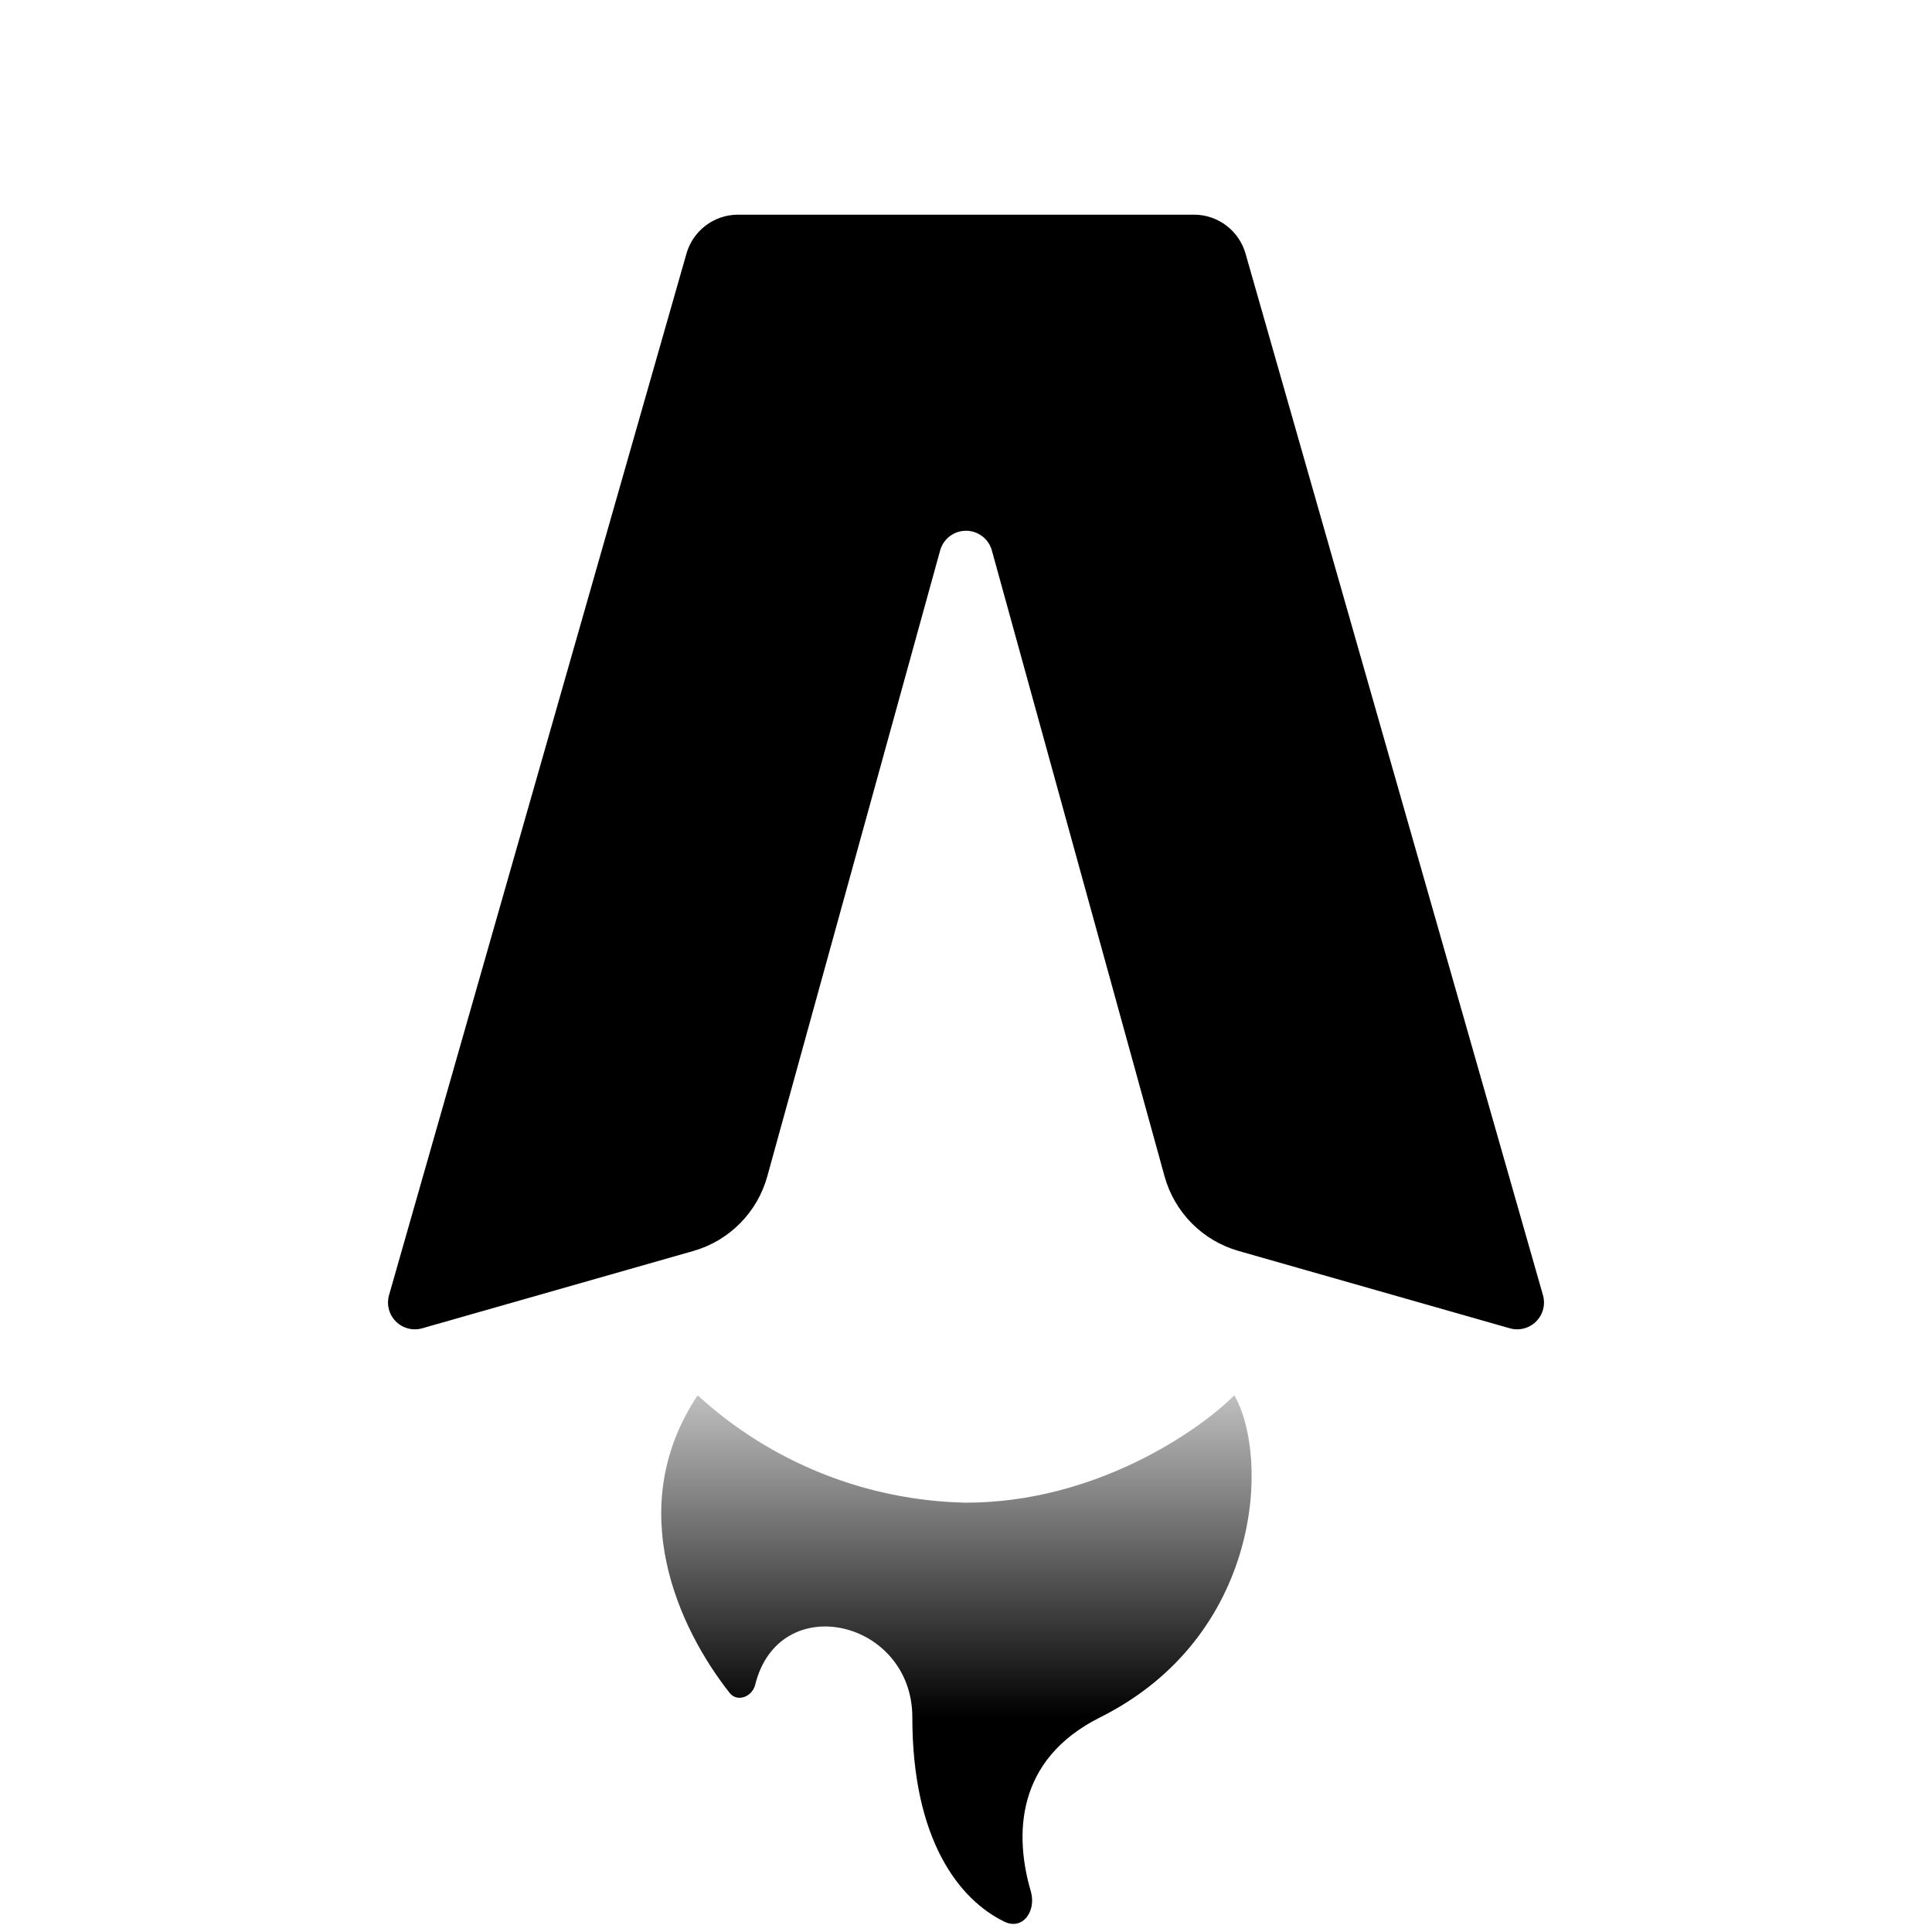
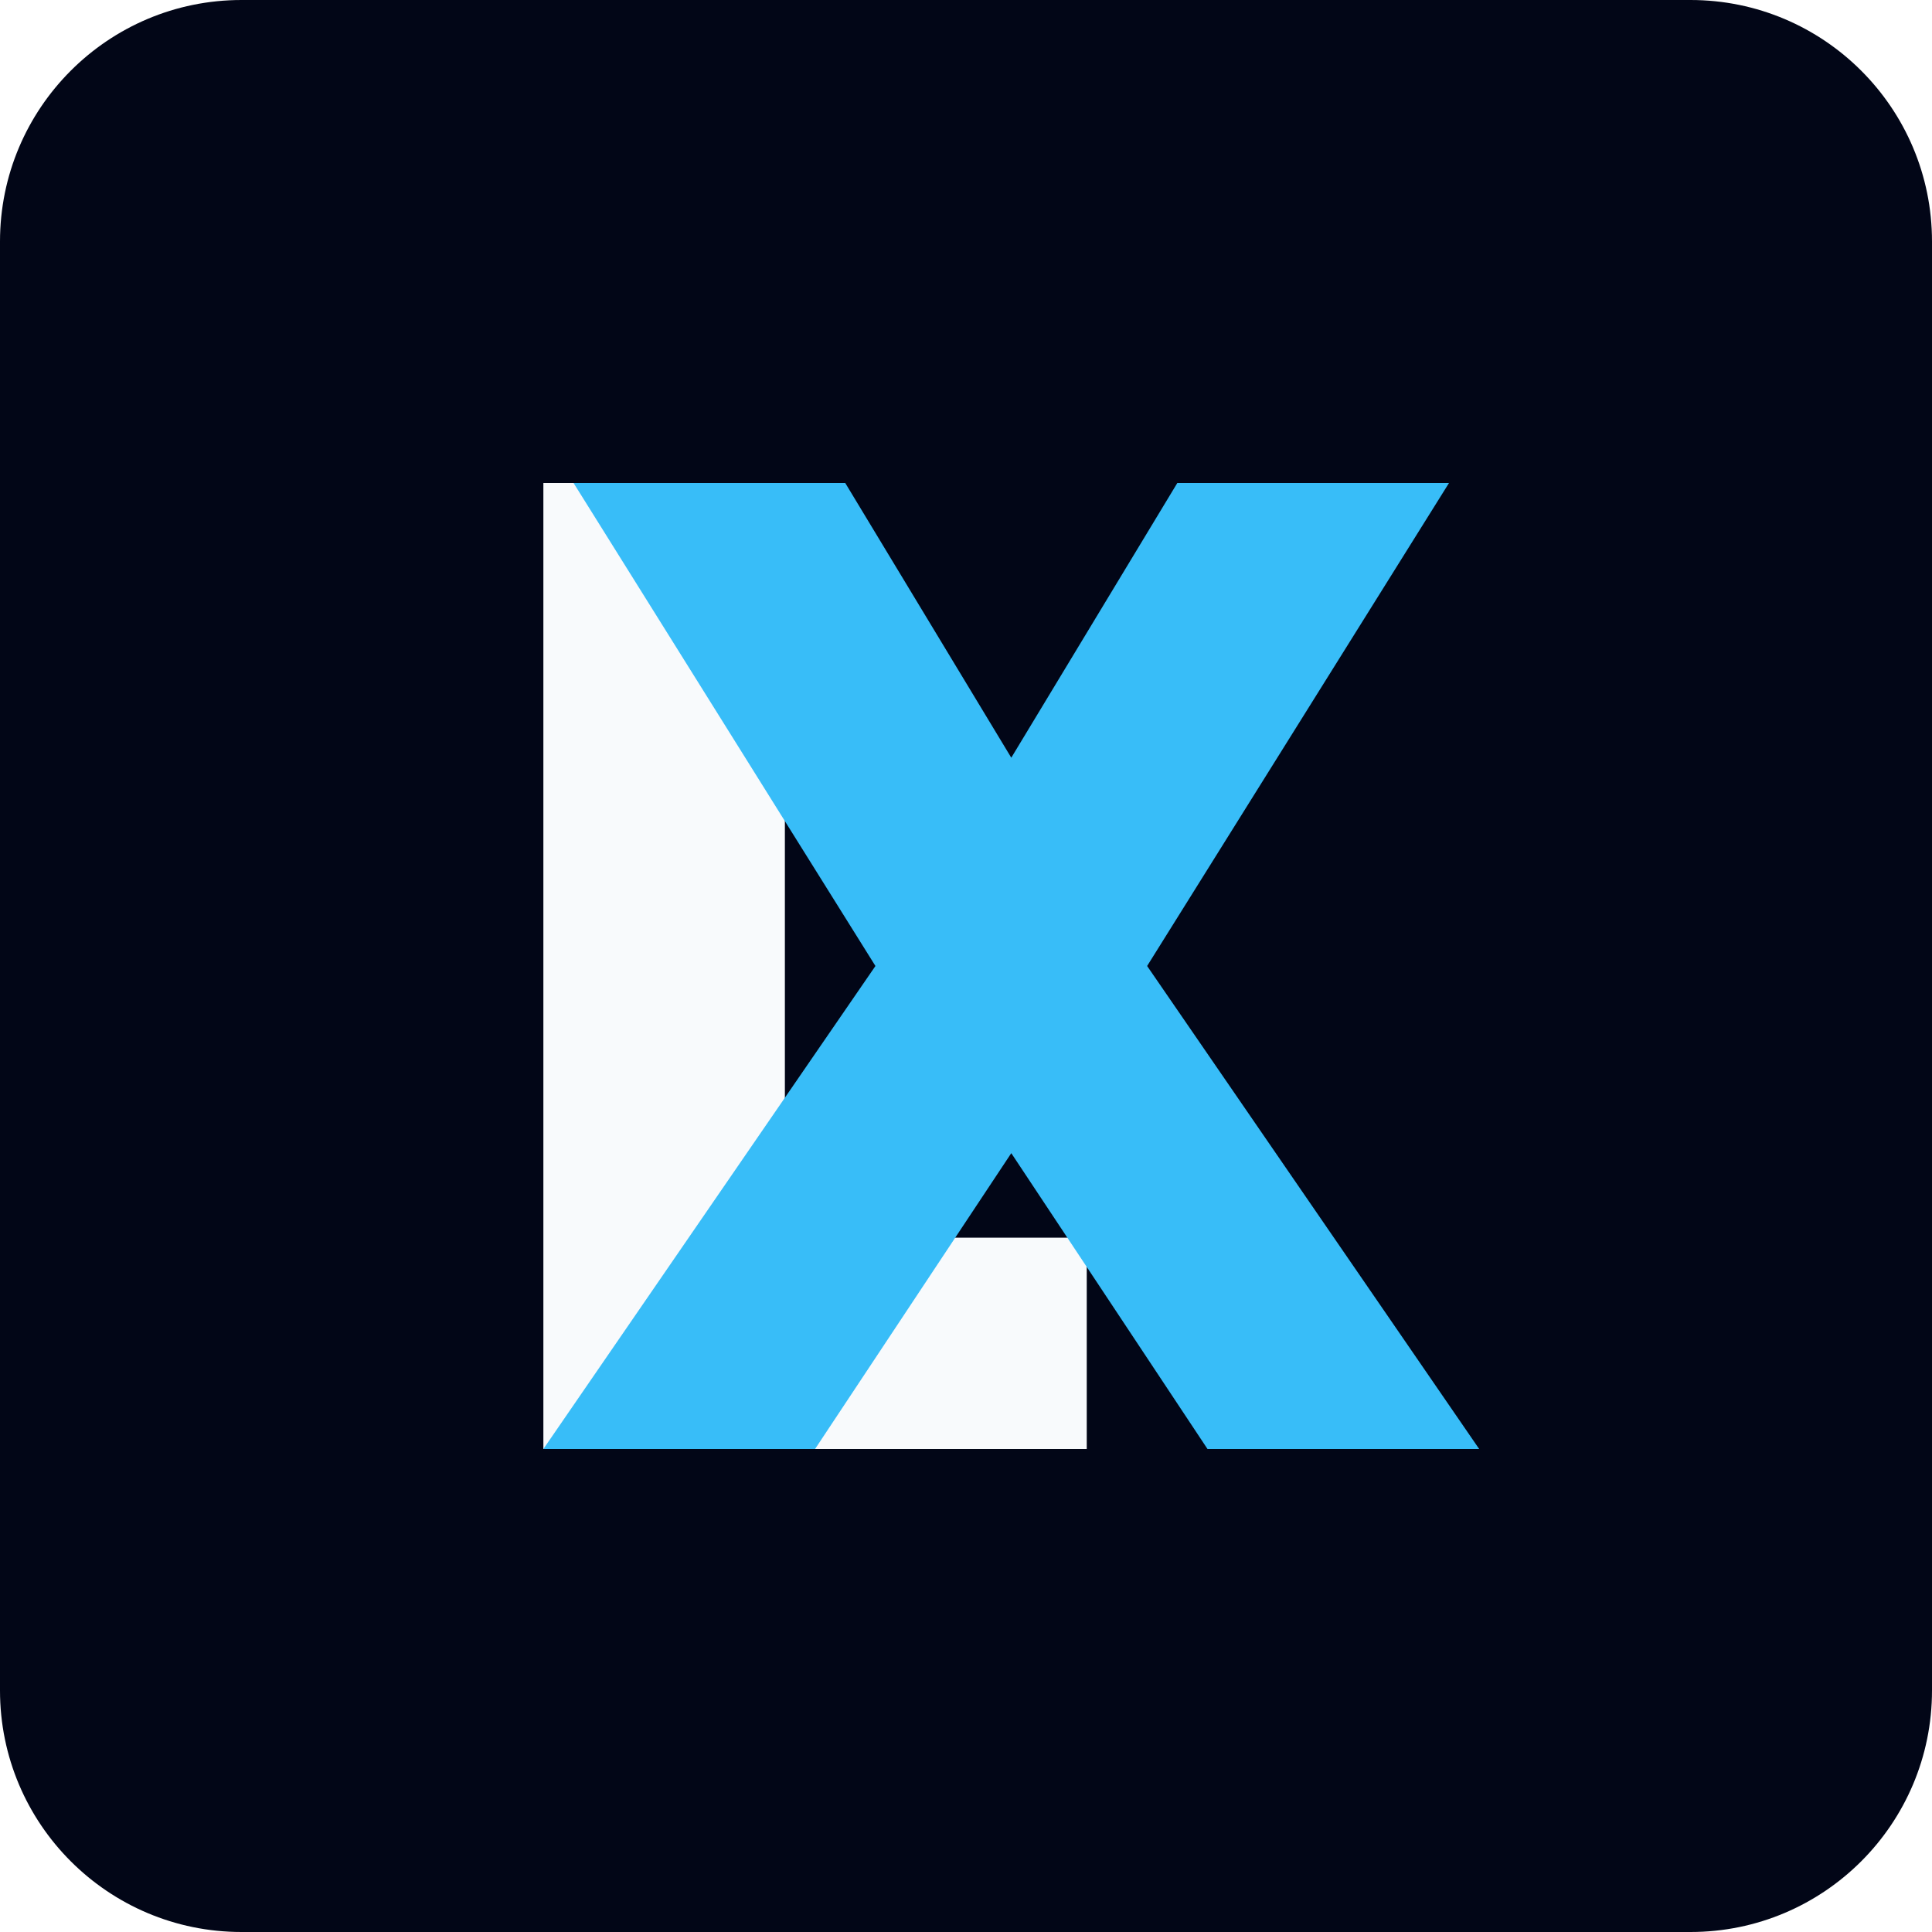
- <svg xmlns="http://www.w3.org/2000/svg" fill="none" viewBox="0 0 36 36">
-   <path fill="#000" d="M22.25 4h-8.5a1 1 0 0 0-.96.73l-5.54 19.4a.5.5 0 0 0 .62.62l5.05-1.44a2 2 0 0 0 1.38-1.4l3.22-11.66a.5.5 0 0 1 .96 0l3.22 11.67a2 2 0 0 0 1.38 1.39l5.05 1.44a.5.5 0 0 0 .62-.62l-5.54-19.4a1 1 0 0 0-.96-.73Z" />
-   <path fill="url(#gradient)" d="M18 28a7.63 7.63 0 0 1-5-2c-1.4 2.1-.35 4.35.6 5.55.14.17.41.07.47-.15.44-1.8 2.93-1.22 2.93.6 0 2.28.87 3.4 1.72 3.81.34.16.59-.2.49-.56-.31-1.05-.29-2.46 1.29-3.25 3-1.5 3.17-4.83 2.5-6-.67.67-2.6 2-5 2Z" />
-   <defs>
-     <linearGradient id="gradient" x1="16" x2="16" y1="32" y2="24" gradientUnits="userSpaceOnUse">
-       <stop stop-color="#000" />
-       <stop offset="1" stop-color="#000" stop-opacity="0" />
-     </linearGradient>
-   </defs>
-   <style>
-     @media (prefers-color-scheme:dark){:root{filter:invert(100%)}}
-   </style>
+ <svg xmlns="http://www.w3.org/2000/svg" viewBox="0 0 64 64" role="img" aria-label="砺行信息">
+   <rect width="64" height="64" rx="8" fill="#020617" />
+   <path d="M18 16v32h18v-7H26V16h-8Z" fill="#f8fafc" />
+   <path d="M39 16h9L38 32l11 16h-9l-6.5-9.8L27 48h-9l11-16-10-16h9l5.5 9.1L39 16Z" fill="#38bdf8" />
</svg>
